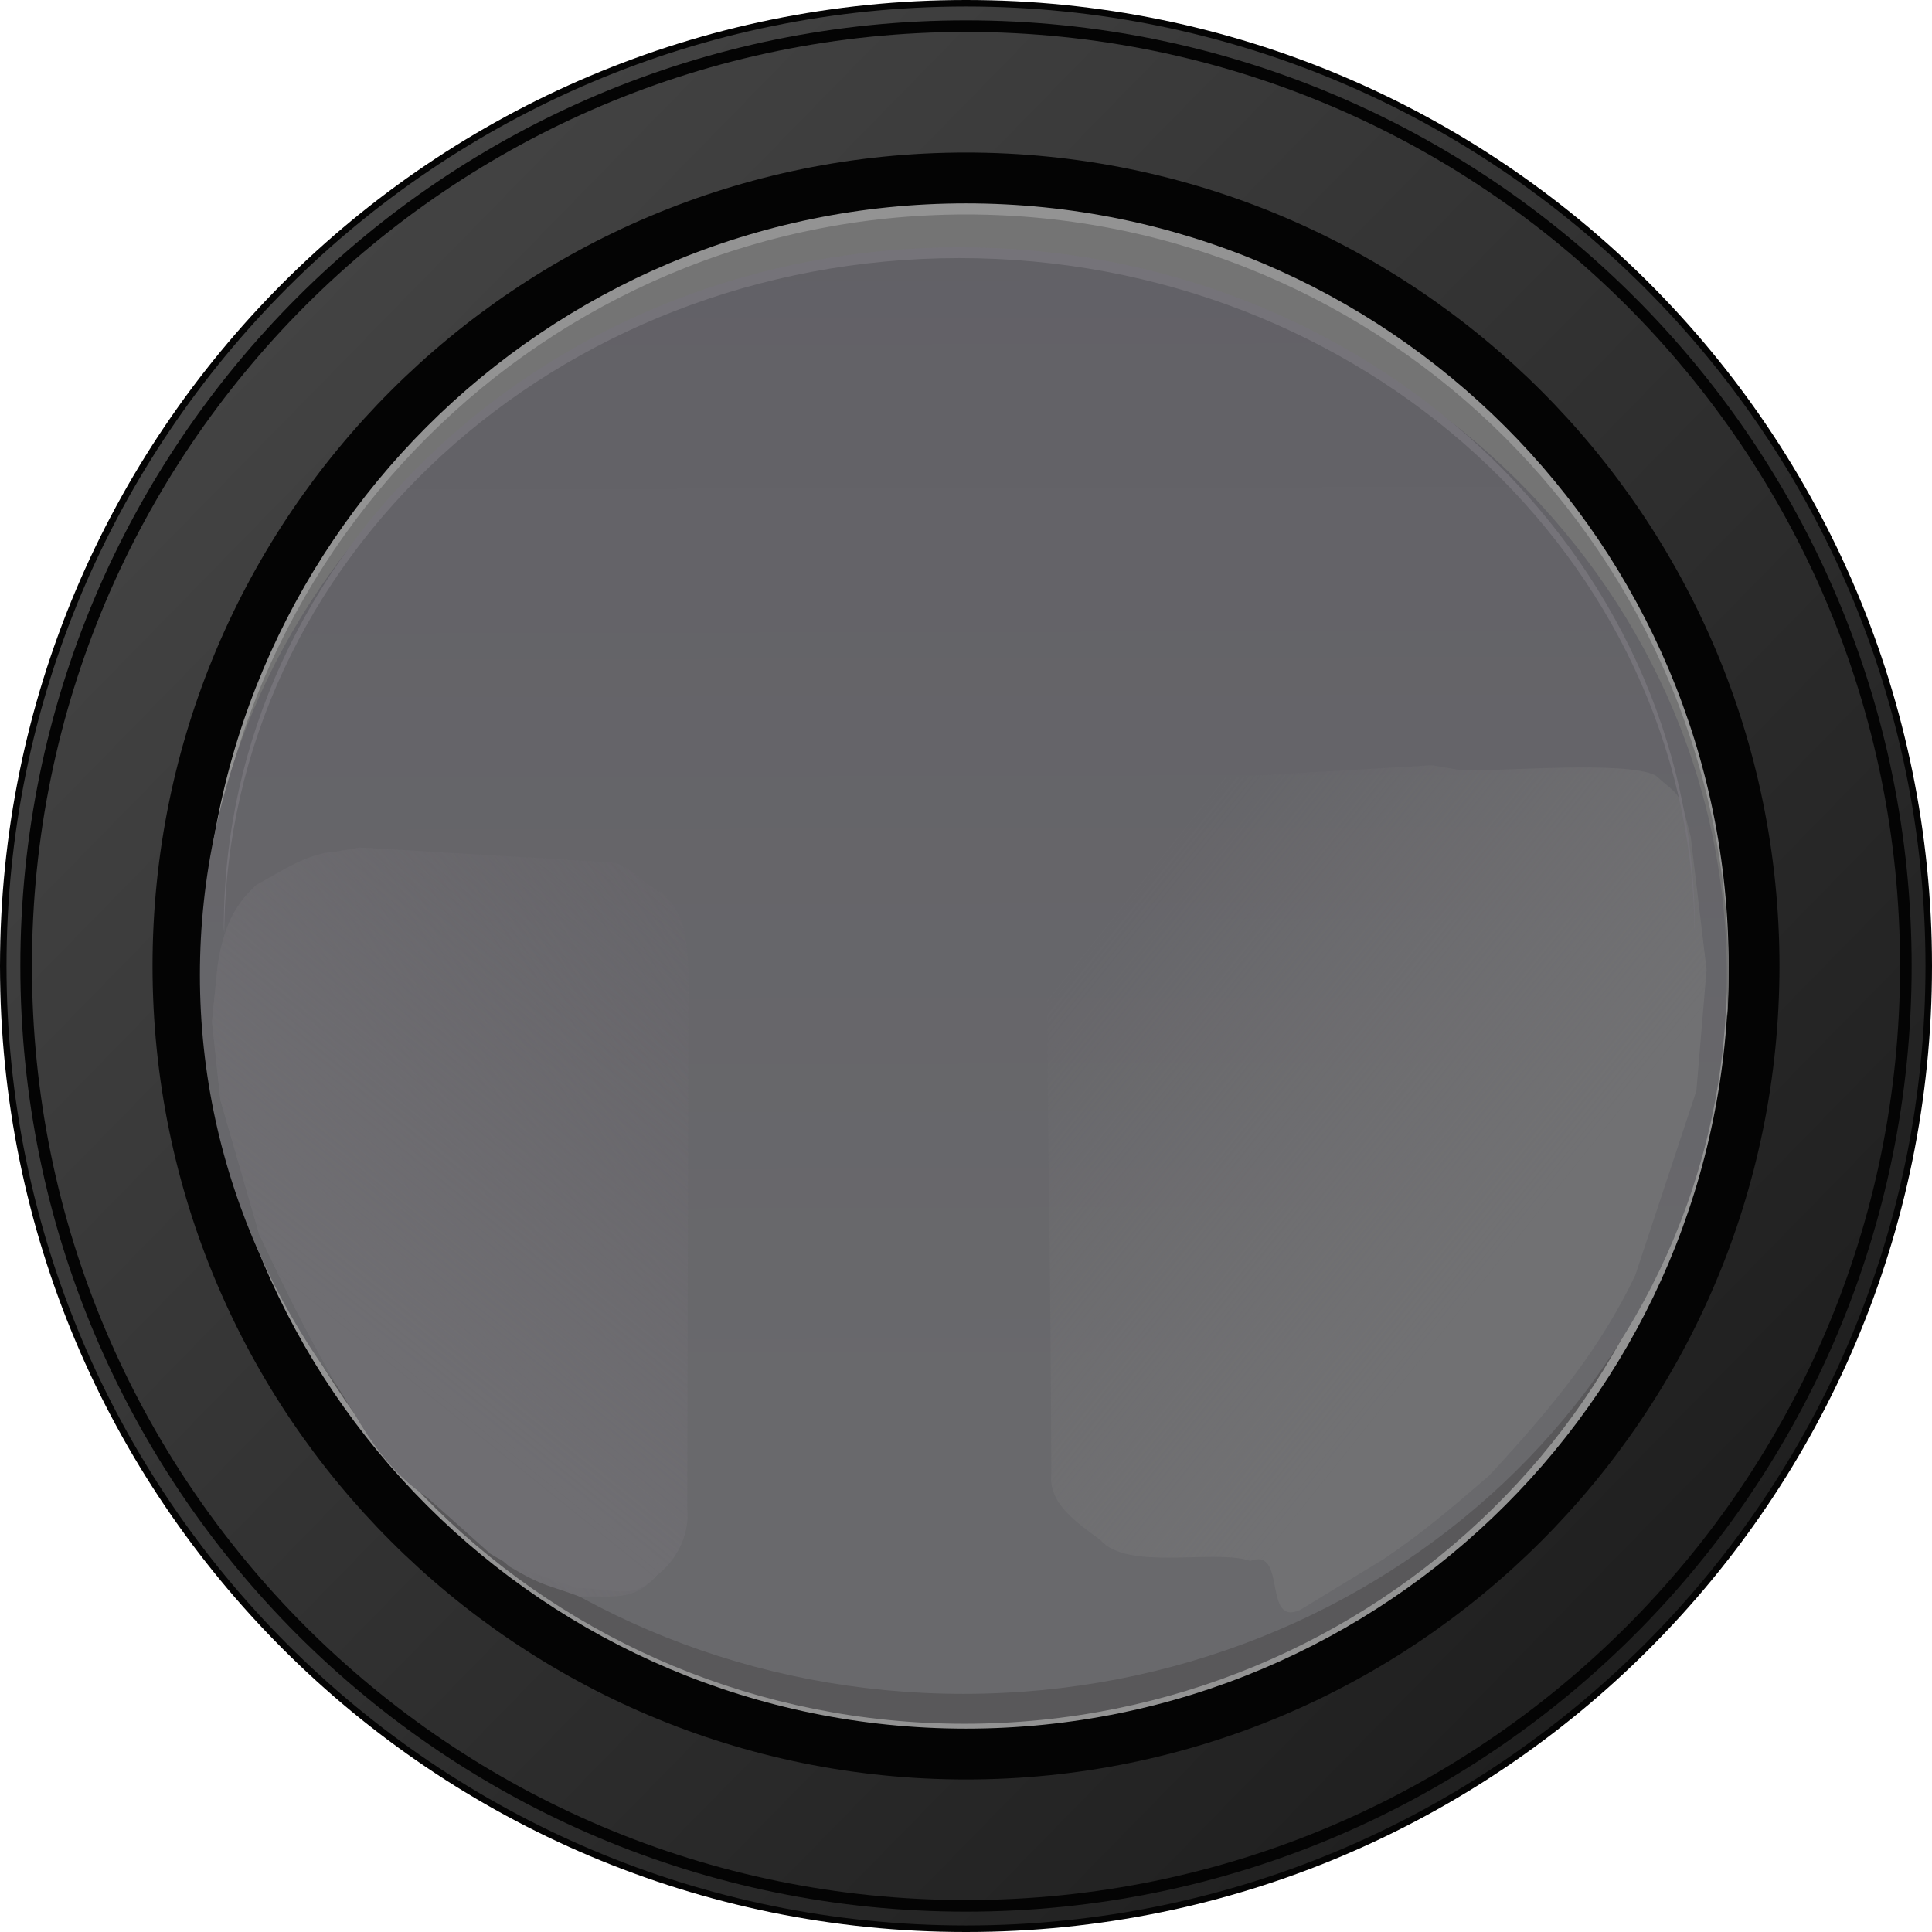
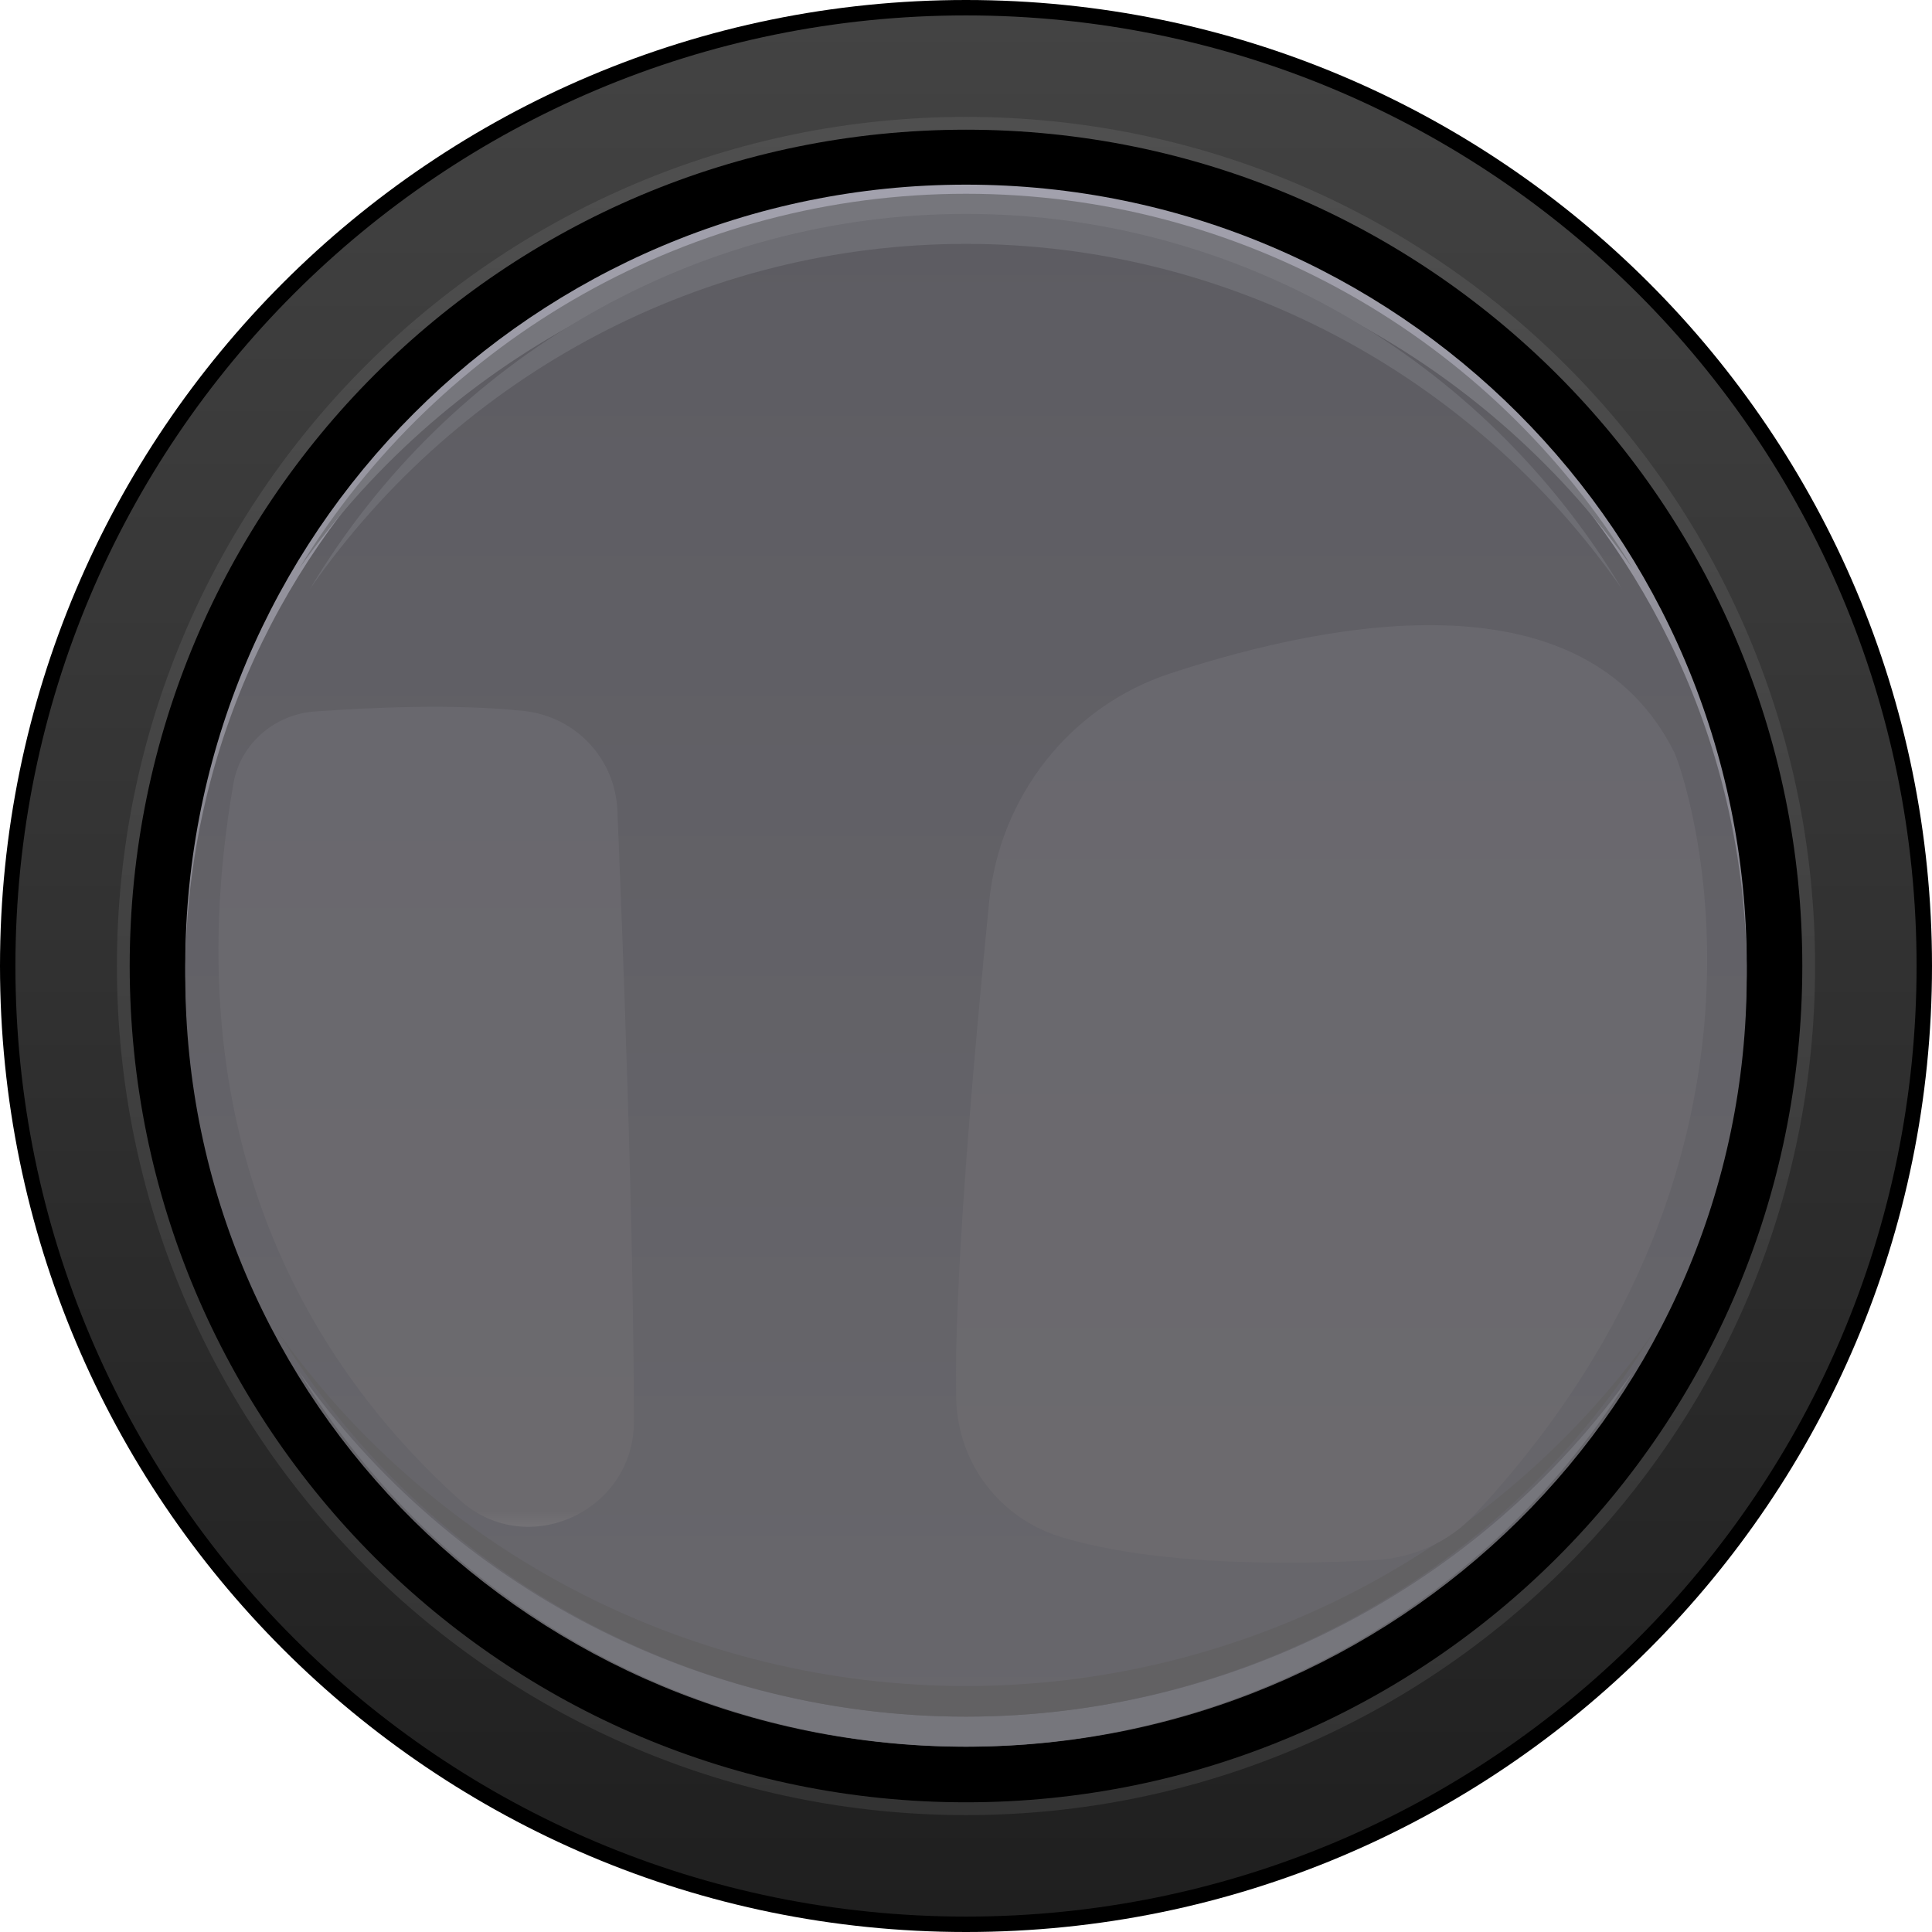
- <svg xmlns="http://www.w3.org/2000/svg" xmlns:xlink="http://www.w3.org/1999/xlink" version="1.1" id="Ebene_1" x="0px" y="0px" viewBox="0 0 19 19" xml:space="preserve" width="19" height="19">
+ <svg xmlns="http://www.w3.org/2000/svg" version="1.1" id="Ebene_1" x="0px" y="0px" viewBox="0 0 19 19" xml:space="preserve" width="19" height="19">
  <defs id="defs1170">
-     <linearGradient id="linearGradient13471">
-       <stop style="stop-color:#6f6e72;stop-opacity:1" offset="0" id="stop13467" />
-       <stop style="stop-color:#68666b;stop-opacity:0" offset="1" id="stop13469" />
+     <linearGradient id="SVGID_1_" gradientUnits="userSpaceOnUse" x1="9.213" y1="18.279" x2="9.213" y2="0.146">
+       <stop offset="0" style="stop-color:#1F1F1F" id="stop6" />
+       <stop offset="1" style="stop-color:#434343" id="stop8" />
    </linearGradient>
-     <linearGradient id="linearGradient10541">
-       <stop style="stop-color:#717173;stop-opacity:1" offset="0" id="stop10537" />
-       <stop style="stop-color:#757476;stop-opacity:0;" offset="1" id="stop10539" />
+     <linearGradient id="SVGID_00000076561982391363347080000010698682558547426461_" gradientUnits="userSpaceOnUse" x1="9.213" y1="17.311" x2="9.213" y2="1.114">
+       <stop offset="0" style="stop-color:#333333" id="stop13" />
+       <stop offset="1" style="stop-color:#4F4F4F" id="stop15" />
    </linearGradient>
-     <linearGradient id="linearGradient10173">
-       <stop style="stop-color:#6f6e72;stop-opacity:1" offset="0" id="stop10169" />
-       <stop style="stop-color:#636066;stop-opacity:0" offset="1" id="stop10171" />
+     <linearGradient id="SVGID_00000073681410118590434390000014491759832616563105_" gradientUnits="userSpaceOnUse" x1="9.213" y1="16.653" x2="9.213" y2="1.761">
+       <stop offset="0" style="stop-color:#68676C" id="stop22" />
+       <stop offset="1" style="stop-color:#A2A1AD" id="stop24" />
    </linearGradient>
-     <linearGradient id="linearGradient5856">
-       <stop style="stop-color:#5e5c63;stop-opacity:1" offset="0" id="stop5852" />
-       <stop style="stop-color:#69696c;stop-opacity:1" offset="1" id="stop5854" />
+     <linearGradient id="SVGID_00000009552088119173929380000001827315392015218087_" gradientUnits="userSpaceOnUse" x1="9.213" y1="16.659" x2="9.213" y2="1.959">
+       <stop offset="0" style="stop-color:#68676C" id="stop29" />
+       <stop offset="1" style="stop-color:#5D5C62" id="stop31" />
    </linearGradient>
-     <linearGradient id="linearGradient1277">
-       <stop style="stop-color:#434343;stop-opacity:1" offset="0" id="stop1273" />
-       <stop style="stop-color:#1f1f1f;stop-opacity:1" offset="1" id="stop1275" />
+     <linearGradient id="SVGID_00000025413829365727383590000016209808957998608817_" gradientUnits="userSpaceOnUse" x1="4.065" y1="14.562" x2="4.065" y2="6.741">
+       <stop offset="0" style="stop-color:#747276" id="stop44" />
+       <stop offset="0.019" style="stop-color:#6C6A6E" id="stop46" />
+       <stop offset="1" style="stop-color:#69686E" id="stop48" />
    </linearGradient>
-     <linearGradient xlink:href="#linearGradient1277" id="linearGradient1279" x1="3.055" y1="2.766" x2="16.445" y2="15.867" gradientUnits="userSpaceOnUse" />
-     <linearGradient xlink:href="#linearGradient5856" id="linearGradient5858" x1="18.816" y1="-4.419" x2="18.86" y2="13.976" gradientUnits="userSpaceOnUse" />
-     <linearGradient xlink:href="#linearGradient10173" id="linearGradient10175" x1="3.609" y1="13.273" x2="9.594" y2="9.361" gradientUnits="userSpaceOnUse" />
-     <linearGradient xlink:href="#linearGradient10541" id="linearGradient10543" x1="15.334" y1="11.702" x2="11.334" y2="8.509" gradientUnits="userSpaceOnUse" />
-     <linearGradient xlink:href="#linearGradient13471" id="linearGradient13465" gradientUnits="userSpaceOnUse" x1="3.609" y1="13.273" x2="8.048" y2="7.76" />
-     <linearGradient xlink:href="#linearGradient1277" id="linearGradient13551" gradientUnits="userSpaceOnUse" x1="3.055" y1="2.766" x2="16.445" y2="15.867" />
+     <linearGradient id="SVGID_00000033346724319953813960000013722251021328364170_" gradientUnits="userSpaceOnUse" x1="12.699" y1="14.904" x2="12.699" y2="5.963">
+       <stop offset="0" style="stop-color:#6C6A6E" id="stop53" />
+       <stop offset="1" style="stop-color:#69686E" id="stop55" />
+     </linearGradient>
+     <linearGradient id="SVGID_1_-7" gradientUnits="userSpaceOnUse" x1="9.213" y1="18.279" x2="9.213" y2="0.146">
+       <stop offset="0" style="stop-color:#1F1F1F" id="stop6-0" />
+       <stop offset="1" style="stop-color:#434343" id="stop8-1" />
+     </linearGradient>
+     <linearGradient id="SVGID_00000076561982391363347080000010698682558547426461_-0" gradientUnits="userSpaceOnUse" x1="9.213" y1="17.311" x2="9.213" y2="1.114">
+       <stop offset="0" style="stop-color:#333333" id="stop13-6" />
+       <stop offset="1" style="stop-color:#4F4F4F" id="stop15-1" />
+     </linearGradient>
+     <linearGradient id="SVGID_00000073681410118590434390000014491759832616563105_-3" gradientUnits="userSpaceOnUse" x1="9.213" y1="16.653" x2="9.213" y2="1.761">
+       <stop offset="0" style="stop-color:#68676C" id="stop22-5" />
+       <stop offset="1" style="stop-color:#A2A1AD" id="stop24-0" />
+     </linearGradient>
+     <linearGradient id="SVGID_00000009552088119173929380000001827315392015218087_-6" gradientUnits="userSpaceOnUse" x1="9.213" y1="16.659" x2="9.213" y2="1.959">
+       <stop offset="0" style="stop-color:#68676C" id="stop29-7" />
+       <stop offset="1" style="stop-color:#5D5C62" id="stop31-6" />
+     </linearGradient>
+     <linearGradient id="SVGID_00000025413829365727383590000016209808957998608817_-3" gradientUnits="userSpaceOnUse" x1="4.065" y1="14.562" x2="4.065" y2="6.741">
+       <stop offset="0" style="stop-color:#747276" id="stop44-3" />
+       <stop offset="0.019" style="stop-color:#6C6A6E" id="stop46-4" />
+       <stop offset="1" style="stop-color:#69686E" id="stop48-4" />
+     </linearGradient>
+     <linearGradient id="SVGID_00000033346724319953813960000013722251021328364170_-2" gradientUnits="userSpaceOnUse" x1="12.699" y1="14.904" x2="12.699" y2="5.963">
+       <stop offset="0" style="stop-color:#6C6A6E" id="stop53-9" />
+       <stop offset="1" style="stop-color:#69686E" id="stop55-8" />
+     </linearGradient>
  </defs>
-   <circle style="fill:#040404;fill-rule:evenodd;stroke-width:2.022;stroke-linejoin:round;fill-opacity:1" id="path1019" cx="9.5" cy="9.5" r="9.5" />
-   <circle style="fill:url(#linearGradient1279);fill-opacity:1;fill-rule:evenodd;stroke-width:2.022;stroke-linejoin:round" id="path1019-0" cx="9.5" cy="9.5" r="9.436" />
-   <circle style="fill:#040404;fill-opacity:1;fill-rule:evenodd;stroke-width:2.022;stroke-linejoin:round" id="path1019-8" cx="9.5" cy="9.5" r="9.3" />
-   <circle style="fill:url(#linearGradient13551);fill-opacity:1;fill-rule:evenodd;stroke-width:2.022;stroke-linejoin:round" id="path1019-0-5" cx="9.5" cy="9.5" r="9.186" />
-   <circle style="fill:#040404;fill-opacity:1;fill-rule:evenodd;stroke-width:2.022;stroke-linejoin:round" id="path1019-2" cx="9.5" cy="9.5" r="8" />
-   <circle style="fill:#939393;fill-opacity:1;fill-rule:evenodd;stroke-width:2.022;stroke-linejoin:round" id="path1019-04" cx="9.5" cy="9.5" r="7.5" />
-   <path id="path1019-04-8-6" style="fill:#747474;fill-opacity:1;fill-rule:evenodd;stroke-width:2.022;stroke-linejoin:round" d="M 16.988,9.998 A 7.5,7.5 0 0 0 9.5,2.656 7.5,7.5 0 0 0 2.02,9.882 7.5,7.5 0 0 1 2,9.609 a 7.5,7.5 0 0 1 7.5,-7.5 7.5,7.5 0 0 1 7.5,7.5 7.5,7.5 0 0 1 -0.012,0.389 z" />
-   <ellipse style="fill:#59585a;fill-opacity:1;fill-rule:evenodd;stroke-width:2.022;stroke-linejoin:round" id="path1019-04-7" cx="9.484" cy="9.741" rx="7.344" ry="7.211" />
-   <ellipse style="fill:url(#linearGradient5858);fill-opacity:1;fill-rule:evenodd;stroke-width:2.022;stroke-linejoin:round" id="path1019-1" cx="9.474" cy="9.588" rx="7.508" ry="7.07" />
-   <path id="rect8929" style="fill:url(#linearGradient10175);fill-opacity:1;fill-rule:evenodd;stroke-width:2.022;stroke-linejoin:round" d="M 3.304,8.375 C 3.015,8.393 2.772,8.568 2.523,8.702 2.311,8.893 2.194,9.121 2.139,9.507 l -0.054,0.54 0.082,0.77 0.382,1.321 c 0.285,0.603 0.562,1.176 0.921,1.738 0.2,0.342 0.402,0.625 0.732,0.85 l 0.808,0.68 c 0.342,0.203 0.382,0.179 0.692,0.296 0.321,-0.013 0.53,0.055 0.756,-0.208 0.196,-0.148 0.328,-0.403 0.301,-0.661 0.004,-1.753 0.009,-3.506 0.013,-5.259 C 6.762,9.273 6.734,8.892 6.438,8.74 6.281,8.659 6.156,8.465 5.96,8.478 L 3.541,8.335 Z" />
-   <path id="rect8929-1" style="fill:url(#linearGradient10543);fill-opacity:1;fill-rule:evenodd;stroke-width:2.022;stroke-linejoin:round" d="m 14.359,7.573 c 0.339,0.021 1.631,-0.1 1.924,0.054 0.249,0.222 0.225,0.131 0.344,0.601 l 0.156,1.309 -0.1,1.19 -0.601,1.814 c -0.334,0.7 -0.784,1.266 -1.439,1.972 -0.379,0.326 -0.651,0.56 -1.038,0.821 l -0.82,0.499 c -0.371,0.166 -0.125,-0.619 -0.489,-0.483 -0.353,-0.119 -1.207,0.102 -1.472,-0.203 -0.23,-0.172 -0.518,-0.358 -0.485,-0.657 -0.005,-2.033 -0.041,-3.495 -0.046,-5.528 0.012,-0.349 0.045,-0.79 0.392,-0.967 0.184,-0.093 0.331,-0.319 0.56,-0.303 L 14.081,7.526 Z" />
-   <path id="path1019-1-7" style="fill:#757379;fill-opacity:1;fill-rule:evenodd;stroke-width:2.022;stroke-linejoin:round" d="m 9.434,2.432 a 7.233,6.689 0 0 0 -7.233,6.689 7.233,6.689 0 0 0 0.004,0.054 7.233,6.689 0 0 1 7.229,-6.637 7.233,6.689 0 0 1 7.231,6.611 7.233,6.689 0 0 0 0.002,-0.028 7.233,6.689 0 0 0 -7.233,-6.689 z" />
-   <path id="path12763" style="fill:url(#linearGradient13465);fill-opacity:1;fill-rule:evenodd;stroke-width:2.022;stroke-linejoin:round" d="M 3.304,8.375 C 3.015,8.393 2.772,8.568 2.523,8.702 2.311,8.893 2.194,9.121 2.139,9.507 l -0.054,0.54 0.082,0.77 0.382,1.321 c 0.285,0.603 0.562,1.176 0.921,1.738 0.2,0.342 0.402,0.625 0.732,0.85 l 0.616,0.551 c 0.191,0.129 0.546,0.226 0.856,0.343 0.321,-0.013 0.557,0.137 0.783,-0.126 0.196,-0.148 0.328,-0.403 0.301,-0.661 0.004,-1.753 0.009,-3.506 0.013,-5.259 C 6.762,9.273 6.734,8.892 6.438,8.74 6.281,8.659 6.156,8.465 5.96,8.478 L 3.541,8.335 Z" />
+   <g id="g1374" transform="scale(1.031152)" style="stroke-width:0.97">
+     <circle cx="9.213" cy="9.213" r="9.213" id="circle4" style="stroke-width:0.97" />
+     <circle class="st0" cx="9.213" cy="9.213" r="9.066" id="circle11" style="fill:url(#SVGID_1_-7);stroke-width:0.97" />
+     <circle style="fill:url(#SVGID_00000076561982391363347080000010698682558547426461_-0);stroke-width:0.97" cx="9.213" cy="9.213" r="8.098" id="circle18" />
+     <circle cx="9.213" cy="9.213" r="7.976" id="circle20" style="stroke-width:0.97" />
+     <circle style="fill:url(#SVGID_00000073681410118590434390000014491759832616563105_-3);stroke-width:0.97" cx="9.213" cy="9.207" r="7.446" id="circle27" />
+     <ellipse style="fill:url(#SVGID_00000009552088119173929380000001827315392015218087_-6);stroke-width:0.97" cx="9.213" cy="9.309" rx="7.446" ry="7.35" id="ellipse34" />
+     <path class="st4" d="m 15.573,5.422 c -1.461,-2.062 -3.832,-3.288 -6.36,-3.288 -2.528,0 -4.899,1.226 -6.36,3.288 1.351,-2.219 3.762,-3.574 6.36,-3.574 2.598,0 5.008,1.355 6.36,3.574 z" id="path36" style="fill:#76767c;stroke-width:0.97" />
+     <path class="st5" d="m 15.467,5.614 c -1.437,-2.062 -3.769,-3.288 -6.255,-3.288 -2.486,0 -4.817,1.226 -6.254,3.288 1.329,-2.219 3.699,-3.574 6.255,-3.574 2.556,0 4.926,1.355 6.254,3.574 z" id="path38" style="fill:#6d6d73;stroke-width:0.97" />
+     <path class="st4" d="m 2.853,13.084 c 1.461,2.062 3.832,3.288 6.36,3.288 2.528,0 4.899,-1.226 6.36,-3.288 -1.351,2.219 -3.762,3.574 -6.36,3.574 -2.598,0 -5.009,-1.354 -6.36,-3.574 z" id="path40" style="fill:#76767c;stroke-width:0.97" />
+     <path class="st6" d="m 2.659,12.713 c 1.506,2.112 3.949,3.367 6.553,3.367 2.604,0 5.048,-1.255 6.553,-3.367 -1.392,2.272 -3.876,3.659 -6.553,3.659 -2.677,0 -5.161,-1.386 -6.553,-3.659 z" id="path42" style="fill:#626163;stroke-width:0.97" />
+     <path style="fill:url(#SVGID_00000025413829365727383590000016209808957998608817_-3);stroke-width:0.97" d="m 2.998,6.786 c 0.55,-0.04 1.352,-0.075 2.001,-0.005 0.491,0.054 0.868,0.453 0.889,0.947 0.055,1.314 0.156,3.97 0.158,5.828 10e-4,0.859 -1.02,1.327 -1.659,0.752 -1.265,-1.139 -2.781,-3.277 -2.16,-6.839 0.066,-0.374 0.391,-0.655 0.771,-0.683 z" id="path51" />
+     <path style="fill:url(#SVGID_00000033346724319953813960000013722251021328364170_-2);stroke-width:0.97" d="M 10.123,14.66 C 9.538,14.484 9.134,13.955 9.12,13.344 9.094,12.263 9.286,10.087 9.434,8.599 c 0.1,-1.003 0.769,-1.861 1.726,-2.176 1.597,-0.524 3.96,-0.943 4.808,0.752 0.08,0.161 1.361,3.768 -1.909,7.274 -0.243,0.261 -0.586,0.41 -0.943,0.43 -0.74,0.042 -2.057,0.063 -2.993,-0.219 z" id="path58" />
+   </g>
</svg>
